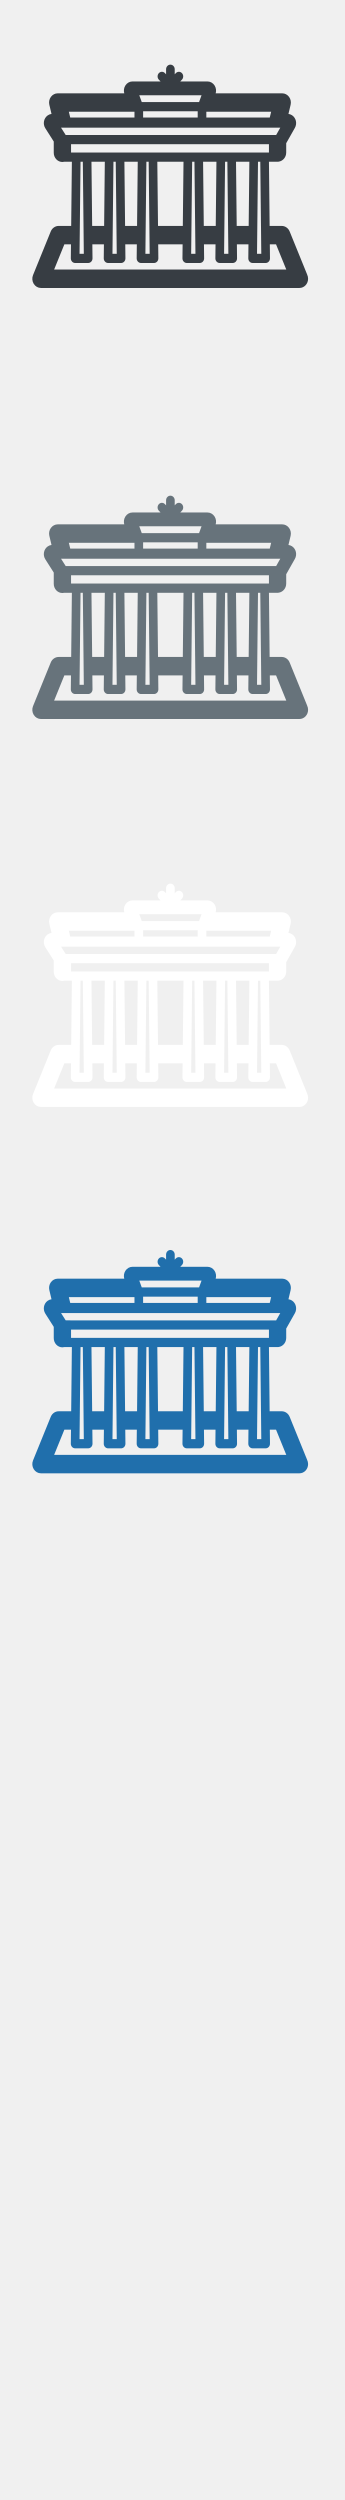
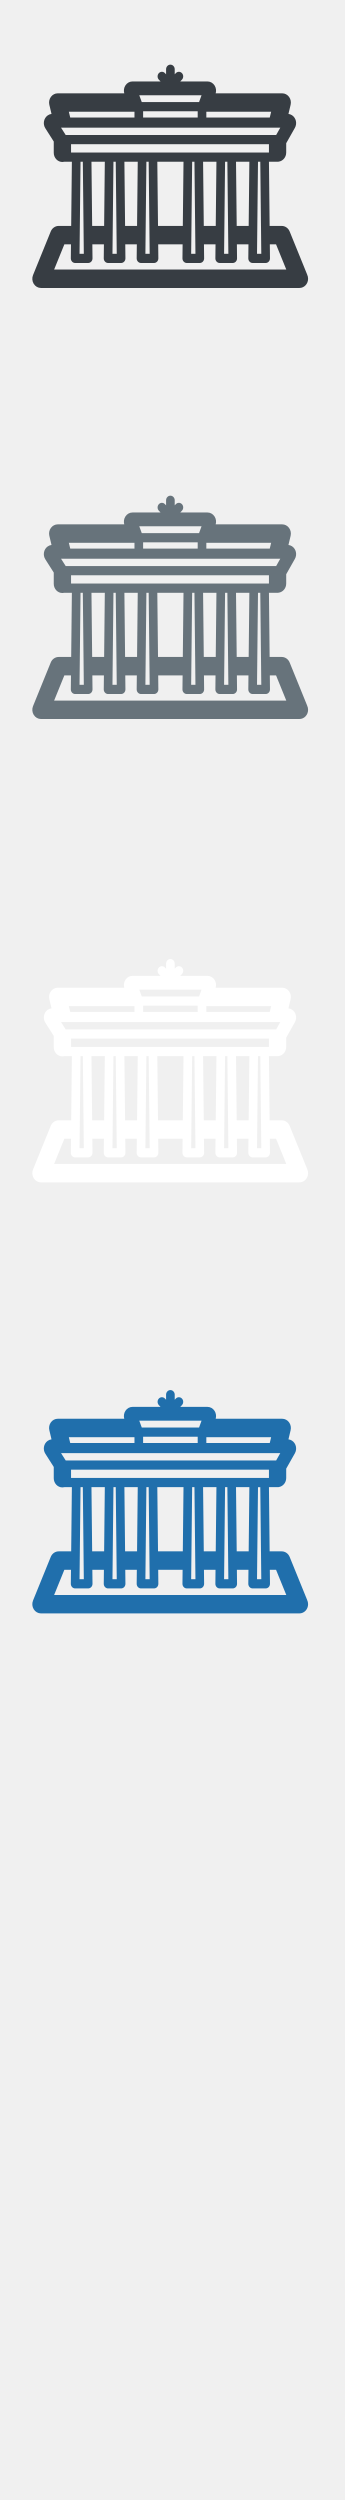
<svg xmlns="http://www.w3.org/2000/svg" width="32" height="232" viewBox="0 0 32 232">
  <g fill="none">
-     <path d="M28.505 25.479l-1.625-3.998c-.127-.312-.416-.515-.736-.515h-1.122l-.064-5.957h.84l.03-.004.026-.003.032-.005c.382-.065.674-.417.674-.843v-.864l.806-1.426c.228-.405.106-.93-.273-1.174-.103-.066-.214-.103-.325-.117l.201-.847c.061-.256.007-.527-.145-.735-.152-.208-.385-.33-.633-.33h-6.175c.071-.247.033-.516-.105-.731-.149-.233-.397-.372-.662-.372h-2.521l.156-.165c.156-.167.157-.438 0-.605-.156-.167-.41-.167-.566-.001l-.104.11v-.47c0-.236-.18-.428-.401-.428-.221 0-.401.192-.401.428v.47l-.104-.11c-.157-.167-.411-.166-.567.001-.156.167-.156.438 0 .605l.155.165h-2.597c-.265 0-.513.139-.662.372-.138.215-.176.484-.106.731h-6.175c-.247 0-.481.122-.633.33-.152.208-.205.479-.144.735l.201.847c-.125.015-.249.061-.361.142-.366.265-.462.796-.214 1.187l.783 1.231v1.044c0 .472.359.855.802.855l.185-.023h.695l-.064 5.957h-1.161c-.32 0-.609.203-.736.515l-1.644 4.048c-.108.264-.083.569.065.809.148.241.4.386.67.386h23.989c.443 0 .802-.383.802-.855 0-.14-.032-.272-.088-.389zm-21.096-4.513l.064-5.957h.213l.092 8.542h-.397l.028-2.586zm1.079-5.957h1.239l-.064 5.957h-1.111l-.064-5.957zm2.346 8.542h-.397l.091-8.542h.213l.093 8.542zm.71-8.542h1.239l-.064 5.957h-1.111l-.064-5.957zm2.345 8.542h-.396l.092-8.542h.213l.091 8.542zm.71-8.542h2.43l-.064 5.957h-2.301l-.065-5.957zm3.538 8.542h-.397l.092-8.542h.213l.092 8.542zm.709-8.542h1.239l-.064 5.957h-1.11l-.065-5.957zm2.346 8.542h-.397l.092-8.542h.213l.092 8.542zm.71-8.542h1.239l-.064 5.957h-1.111l-.064-5.957zm2.318 5.957l.018 1.711.01.875h-.397l.091-8.542h.213l.064 5.957zm-17.696-8.437h-.428l-.125-.197-.092-.145-.214-.337h20.345l-.192.341-.191.339h-19.103zm-.136-2.158h6.091v.539h-5.962l-.129-.539zm6.536-1.531h5.779l-.23.633h-5.318l-.139-.384-.091-.249zm12.11 2.07h-5.886v-.539h6.014l-.128.539zm-11.753-.582h5.065v.582h-5.065v-.582zm-6.688 3.056h18.365v.769h-18.365v-.769zm-1.57 11.629l.949-2.337h.615l-.014 1.297c-.002.115.041.225.116.306.075.081.178.127.285.127h1.208c.108 0 .21-.046.286-.127.075-.081.117-.191.116-.306l-.014-1.297h1.073l-.014 1.297c-.001.115.041.225.116.306.075.081.178.127.285.127h1.208c.107 0 .21-.046.286-.127.075-.081.117-.191.115-.306l-.014-1.297h1.073l-.014 1.297c-.001.115.04.225.116.306.075.081.178.127.285.127h1.209c.107 0 .21-.046.285-.127.075-.081.117-.191.116-.306l-.014-1.297h2.265l-.014 1.297c-.001.115.041.225.116.306.075.081.178.127.285.127h1.208c.107 0 .21-.046.285-.127.075-.081.117-.191.116-.306l-.015-1.297h1.074l-.014 1.297c-.002.115.04.225.115.306.075.081.178.127.286.127h1.208c.107 0 .21-.046.286-.127.075-.081.117-.191.115-.306l-.014-1.297h1.074l-.014 1.297c-.001.115.041.225.116.306.075.081.178.127.285.127h1.209c.107 0 .21-.046.285-.127.075-.081.117-.191.116-.306l-.014-1.297h.577l.95 2.337h-21.544z" fill="#373D43" />
-     <path d="M28.505 65.479l-1.625-3.998c-.127-.312-.416-.515-.736-.515h-1.122l-.064-5.957h.84l.03-.004.026-.003.032-.005c.382-.065.674-.417.674-.843v-.864l.806-1.426c.228-.405.106-.93-.273-1.174-.103-.066-.214-.103-.325-.117l.201-.847c.061-.256.007-.527-.145-.735-.152-.208-.385-.33-.633-.33h-6.175c.071-.247.033-.516-.105-.731-.149-.233-.397-.372-.662-.372h-2.521l.156-.165c.156-.167.157-.438 0-.605-.156-.167-.41-.167-.566-.001l-.104.11v-.47c0-.236-.18-.428-.401-.428-.221 0-.401.192-.401.428v.47l-.104-.11c-.157-.167-.411-.166-.567.001-.156.167-.156.438 0 .605l.155.165h-2.597c-.265 0-.513.139-.662.372-.138.215-.176.484-.106.731h-6.175c-.247 0-.481.122-.633.33-.152.208-.205.479-.144.735l.201.847c-.125.015-.249.061-.361.142-.366.265-.462.796-.214 1.187l.783 1.231v1.044c0 .472.359.855.802.855l.185-.023h.695l-.064 5.957h-1.161c-.32 0-.609.203-.736.515l-1.644 4.048c-.108.264-.083.569.065.809.148.241.4.386.67.386h23.989c.443 0 .802-.383.802-.855 0-.14-.032-.272-.088-.389zm-21.096-4.513l.064-5.957h.213l.092 8.542h-.397l.028-2.586zm1.079-5.957h1.239l-.064 5.957h-1.111l-.064-5.957zm2.346 8.542h-.397l.091-8.542h.213l.093 8.542zm.71-8.542h1.239l-.064 5.957h-1.111l-.064-5.957zm2.345 8.542h-.396l.092-8.542h.213l.091 8.542zm.71-8.542h2.43l-.064 5.957h-2.301l-.065-5.957zm3.538 8.542h-.397l.092-8.542h.213l.092 8.542zm.709-8.542h1.239l-.064 5.957h-1.11l-.065-5.957zm2.346 8.542h-.397l.092-8.542h.213l.092 8.542zm.71-8.542h1.239l-.064 5.957h-1.111l-.064-5.957zm2.318 5.957l.018 1.711.01.875h-.397l.091-8.542h.213l.064 5.957zm-17.696-8.437h-.428l-.125-.197-.092-.145-.214-.337h20.345l-.192.341-.191.339h-19.103zm-.136-2.158h6.091v.539h-5.962l-.129-.539zm6.536-1.531h5.779l-.23.633h-5.318l-.139-.384-.091-.249zm12.11 2.07h-5.886v-.539h6.014l-.128.539zm-11.753-.582h5.065v.582h-5.065v-.582zm-6.688 3.056h18.365v.769h-18.365v-.769zm-1.57 11.629l.949-2.337h.615l-.014 1.297c-.002.115.041.225.116.306.075.081.178.127.285.127h1.208c.108 0 .21-.046.286-.127.075-.081.117-.191.116-.306l-.014-1.297h1.073l-.014 1.297c-.001.115.041.225.116.306.075.081.178.127.285.127h1.208c.107 0 .21-.046.286-.127.075-.081.117-.191.115-.306l-.014-1.297h1.073l-.014 1.297c-.001.115.04.225.116.306.075.081.178.127.285.127h1.209c.107 0 .21-.046.285-.127.075-.081.117-.191.116-.306l-.014-1.297h2.265l-.014 1.297c-.001.115.041.225.116.306.075.081.178.127.285.127h1.208c.107 0 .21-.046.285-.127.075-.081.117-.191.116-.306l-.015-1.297h1.074l-.014 1.297c-.002.115.04.225.115.306.075.081.178.127.286.127h1.208c.107 0 .21-.046.286-.127.075-.081.117-.191.115-.306l-.014-1.297h1.074l-.014 1.297c-.001.115.041.225.116.306.075.081.178.127.285.127h1.209c.107 0 .21-.046.285-.127.075-.081.117-.191.116-.306l-.014-1.297h.577l.95 2.337h-21.544z" fill="#67737B" />
-     <path d="M28.505 135.479l-1.625-3.998c-.127-.312-.416-.515-.736-.515h-1.122l-.064-5.957h.84l.03-.004.026-.003.032-.005c.382-.065.674-.417.674-.843v-.864l.806-1.426c.228-.405.106-.93-.273-1.174-.103-.066-.214-.103-.325-.117l.201-.847c.061-.256.007-.527-.145-.735-.152-.208-.385-.33-.633-.33h-6.175c.071-.247.033-.516-.105-.731-.149-.233-.397-.372-.662-.372h-2.521l.156-.165c.156-.167.157-.438 0-.605-.156-.167-.41-.167-.566-.001l-.104.11v-.47c0-.236-.18-.428-.401-.428-.221 0-.401.192-.401.428v.47l-.104-.11c-.157-.167-.411-.166-.567.001-.156.167-.156.438 0 .605l.155.165h-2.597c-.265 0-.513.139-.662.372-.138.215-.176.484-.106.731h-6.175c-.247 0-.481.122-.633.33-.152.208-.205.479-.144.735l.201.847c-.125.015-.249.061-.361.142-.366.265-.462.796-.214 1.187l.783 1.231v1.044c0 .472.359.855.802.855l.185-.023h.695l-.064 5.957h-1.161c-.32 0-.609.203-.736.515l-1.644 4.048c-.108.264-.083.569.065.809.148.241.4.386.67.386h23.989c.443 0 .802-.383.802-.855 0-.14-.032-.272-.088-.389zm-21.096-4.513l.064-5.957h.213l.092 8.542h-.397l.028-2.586zm1.079-5.957h1.239l-.064 5.957h-1.111l-.064-5.957zm2.346 8.542h-.397l.091-8.542h.213l.093 8.542zm.71-8.542h1.239l-.064 5.957h-1.111l-.064-5.957zm2.345 8.542h-.396l.092-8.542h.213l.091 8.542zm.71-8.542h2.43l-.064 5.957h-2.301l-.065-5.957zm3.538 8.542h-.397l.092-8.542h.213l.092 8.542zm.709-8.542h1.239l-.064 5.957h-1.11l-.065-5.957zm2.346 8.542h-.397l.092-8.542h.213l.092 8.542zm.71-8.542h1.239l-.064 5.957h-1.111l-.064-5.957zm2.318 5.957l.018 1.711.01.875h-.397l.091-8.542h.213l.064 5.957zm-17.696-8.437h-.428l-.125-.197-.092-.145-.214-.337h20.345l-.192.341-.191.339h-19.103zm-.136-2.158h6.091v.539h-5.962l-.129-.539zm6.536-1.531h5.779l-.23.633h-5.318l-.139-.384-.091-.249zm12.11 2.07h-5.886v-.539h6.014l-.128.539zm-11.753-.582h5.065v.582h-5.065v-.582zm-6.688 3.056h18.365v.769h-18.365v-.769zm-1.57 11.629l.949-2.337h.615l-.014 1.297c-.002.115.041.225.116.306.075.081.178.127.285.127h1.208c.108 0 .21-.046.286-.127.075-.081.117-.191.116-.306l-.014-1.297h1.073l-.014 1.297c-.001.115.041.225.116.306.075.081.178.127.285.127h1.208c.107 0 .21-.046.286-.127.075-.081.117-.191.115-.306l-.014-1.297h1.073l-.014 1.297c-.001.115.04.225.116.306.075.081.178.127.285.127h1.209c.107 0 .21-.046.285-.127.075-.081.117-.191.116-.306l-.014-1.297h2.265l-.014 1.297c-.001.115.041.225.116.306.075.081.178.127.285.127h1.208c.107 0 .21-.046.285-.127.075-.081.117-.191.116-.306l-.015-1.297h1.074l-.014 1.297c-.002.115.04.225.115.306.075.081.178.127.286.127h1.208c.107 0 .21-.046.286-.127.075-.081.117-.191.115-.306l-.014-1.297h1.074l-.014 1.297c-.001.115.041.225.116.306.075.081.178.127.285.127h1.209c.107 0 .21-.046.285-.127.075-.081.117-.191.116-.306l-.014-1.297h.577l.95 2.337h-21.544z" fill="#206FAC" />
-     <path d="M28.505 101.479l-1.625-3.998c-.127-.312-.416-.515-.736-.515h-1.122l-.064-5.957h.84l.03-.004.026-.003.032-.005c.382-.065.674-.417.674-.843v-.864l.806-1.426c.228-.405.106-.93-.273-1.174-.103-.066-.214-.103-.325-.117l.201-.847c.061-.256.007-.527-.145-.735-.152-.208-.385-.33-.633-.33h-6.175c.071-.247.033-.516-.105-.731-.149-.233-.397-.372-.662-.372h-2.521l.156-.165c.156-.167.157-.438 0-.605-.156-.167-.41-.167-.566-.001l-.104.11v-.47c0-.236-.18-.428-.401-.428-.221 0-.401.192-.401.428v.47l-.104-.11c-.157-.167-.411-.166-.567.001-.156.167-.156.438 0 .605l.155.165h-2.597c-.265 0-.513.139-.662.372-.138.215-.176.484-.106.731h-6.175c-.247 0-.481.122-.633.33-.152.208-.205.479-.144.735l.201.847c-.125.015-.249.061-.361.142-.366.265-.462.796-.214 1.187l.783 1.231v1.044c0 .472.359.855.802.855l.185-.023h.695l-.064 5.957h-1.161c-.32 0-.609.203-.736.515l-1.644 4.048c-.108.264-.083.569.065.809.148.241.4.386.67.386h23.989c.443 0 .802-.383.802-.855 0-.14-.032-.272-.088-.389zm-21.096-4.513l.064-5.957h.213l.092 8.542h-.397l.028-2.586zm1.079-5.957h1.239l-.064 5.957h-1.111l-.064-5.957zm2.346 8.542h-.397l.091-8.542h.213l.093 8.542zm.71-8.542h1.239l-.064 5.957h-1.111l-.064-5.957zm2.345 8.542h-.396l.092-8.542h.213l.091 8.542zm.71-8.542h2.43l-.064 5.957h-2.301l-.065-5.957zm3.538 8.542h-.397l.092-8.542h.213l.092 8.542zm.709-8.542h1.239l-.064 5.957h-1.11l-.065-5.957zm2.346 8.542h-.397l.092-8.542h.213l.092 8.542zm.71-8.542h1.239l-.064 5.957h-1.111l-.064-5.957zm2.318 5.957l.018 1.711.01.875h-.397l.091-8.542h.213l.064 5.957zm-17.696-8.437h-.428l-.125-.197-.092-.145-.214-.337h20.345l-.192.341-.191.339h-19.103zm-.136-2.158h6.091v.539h-5.962l-.129-.539zm6.536-1.531h5.779l-.23.633h-5.318l-.139-.384-.091-.249zm12.11 2.07h-5.886v-.539h6.014l-.128.539zm-11.753-.582h5.065v.582h-5.065v-.582zm-6.688 3.056h18.365v.769h-18.365v-.769zm-1.57 11.629l.949-2.337h.615l-.014 1.297c-.002.115.041.225.116.306.075.081.178.127.285.127h1.208c.108 0 .21-.046.286-.127.075-.081.117-.191.116-.306l-.014-1.297h1.073l-.014 1.297c-.001.115.041.225.116.306.075.081.178.127.285.127h1.208c.107 0 .21-.046.286-.127.075-.081.117-.191.115-.306l-.014-1.297h1.073l-.014 1.297c-.001.115.04.225.116.306.075.081.178.127.285.127h1.209c.107 0 .21-.046.285-.127.075-.081.117-.191.116-.306l-.014-1.297h2.265l-.014 1.297c-.001.115.041.225.116.306.075.081.178.127.285.127h1.208c.107 0 .21-.046.285-.127.075-.081.117-.191.116-.306l-.015-1.297h1.074l-.014 1.297c-.002.115.04.225.115.306.075.081.178.127.286.127h1.208c.107 0 .21-.046.286-.127.075-.081.117-.191.115-.306l-.014-1.297h1.074l-.014 1.297c-.001.115.041.225.116.306.075.081.178.127.285.127h1.209c.107 0 .21-.046.285-.127.075-.081.117-.191.116-.306l-.014-1.297h.577l.95 2.337h-21.544z" fill="#fff" />
+     <g>
+       <path d="M28.505 25.479l-1.625-3.998c-.127-.312-.416-.515-.736-.515h-1.122l-.064-5.957h.84l.03-.004.026-.003.032-.005c.382-.065.674-.417.674-.843v-.864l.806-1.426c.228-.405.106-.93-.273-1.174-.103-.066-.214-.103-.325-.117l.201-.847c.061-.256.007-.527-.145-.735-.152-.208-.385-.33-.633-.33h-6.175c.071-.247.033-.516-.105-.731-.149-.233-.397-.372-.662-.372h-2.521l.156-.165c.156-.167.157-.438 0-.605-.156-.167-.41-.167-.566-.001l-.104.11v-.47c0-.236-.18-.428-.401-.428-.221 0-.401.192-.401.428v.47l-.104-.11c-.157-.167-.411-.166-.567.001-.156.167-.156.438 0 .605l.155.165h-2.597c-.265 0-.513.139-.662.372-.138.215-.176.484-.106.731h-6.175c-.247 0-.481.122-.633.33-.152.208-.205.479-.144.735l.201.847c-.125.015-.249.061-.361.142-.366.265-.462.796-.214 1.187l.783 1.231v1.044c0 .472.359.855.802.855l.185-.023h.695l-.064 5.957h-1.161c-.32 0-.609.203-.736.515l-1.644 4.048c-.108.264-.083.569.065.809.148.241.4.386.67.386h23.989c.443 0 .802-.383.802-.855 0-.14-.032-.272-.088-.389zm-21.096-4.513l.064-5.957h.213l.092 8.542h-.397l.028-2.586zm1.079-5.957h1.239l-.064 5.957h-1.111l-.064-5.957zm2.346 8.542h-.397l.091-8.542h.213l.093 8.542zm.71-8.542h1.239l-.064 5.957h-1.111l-.064-5.957zm2.345 8.542h-.396l.092-8.542h.213l.091 8.542zm.71-8.542h2.43l-.064 5.957h-2.301l-.065-5.957zm3.538 8.542h-.397l.092-8.542h.213l.092 8.542zm.709-8.542h1.239l-.064 5.957h-1.11l-.065-5.957zm2.346 8.542h-.397l.092-8.542h.213l.092 8.542zm.71-8.542h1.239l-.064 5.957h-1.111l-.064-5.957zm2.318 5.957l.018 1.711.01.875h-.397l.091-8.542h.213l.064 5.957zm-17.696-8.437h-.428l-.125-.197-.092-.145-.214-.337h20.345l-.192.341-.191.339h-19.103zm-.136-2.158h6.091v.539h-5.962l-.129-.539zm6.536-1.531h5.779l-.23.633h-5.318l-.139-.384-.091-.249zm12.11 2.07h-5.886v-.539h6.014l-.128.539zm-11.753-.582h5.065v.582h-5.065v-.582zm-6.688 3.056h18.365v.769h-18.365v-.769zm-1.57 11.629l.949-2.337h.615l-.014 1.297c-.002.115.041.225.116.306.075.081.178.127.285.127h1.208c.108 0 .21-.046.286-.127.075-.081.117-.191.116-.306l-.014-1.297h1.073l-.014 1.297c-.001.115.041.225.116.306.075.081.178.127.285.127h1.208c.107 0 .21-.046.286-.127.075-.081.117-.191.115-.306l-.014-1.297h1.073l-.014 1.297c-.001.115.04.225.116.306.075.081.178.127.285.127h1.209c.107 0 .21-.046.285-.127.075-.081.117-.191.116-.306l-.014-1.297h2.265l-.014 1.297c-.001.115.041.225.116.306.075.081.178.127.285.127h1.208c.107 0 .21-.046.285-.127.075-.081.117-.191.116-.306l-.015-1.297h1.074l-.014 1.297c-.002.115.04.225.115.306.075.081.178.127.286.127h1.208c.107 0 .21-.046.286-.127.075-.081.117-.191.115-.306l-.014-1.297h1.074l-.014 1.297c-.001.115.041.225.116.306.075.081.178.127.285.127h1.209c.107 0 .21-.046.285-.127.075-.081.117-.191.116-.306l-.014-1.297h.577l.95 2.337h-21.544z" fill="#373D43" />
+       <path d="M28.505 65.479l-1.625-3.998c-.127-.312-.416-.515-.736-.515h-1.122l-.064-5.957h.84l.03-.004.026-.003.032-.005c.382-.065.674-.417.674-.843v-.864l.806-1.426c.228-.405.106-.93-.273-1.174-.103-.066-.214-.103-.325-.117l.201-.847c.061-.256.007-.527-.145-.735-.152-.208-.385-.33-.633-.33h-6.175c.071-.247.033-.516-.105-.731-.149-.233-.397-.372-.662-.372h-2.521l.156-.165c.156-.167.157-.438 0-.605-.156-.167-.41-.167-.566-.001l-.104.11v-.47c0-.236-.18-.428-.401-.428-.221 0-.401.192-.401.428v.47l-.104-.11c-.157-.167-.411-.166-.567.001-.156.167-.156.438 0 .605l.155.165h-2.597c-.265 0-.513.139-.662.372-.138.215-.176.484-.106.731h-6.175c-.247 0-.481.122-.633.33-.152.208-.205.479-.144.735l.201.847c-.125.015-.249.061-.361.142-.366.265-.462.796-.214 1.187l.783 1.231v1.044c0 .472.359.855.802.855l.185-.023h.695l-.064 5.957h-1.161c-.32 0-.609.203-.736.515l-1.644 4.048c-.108.264-.083.569.065.809.148.241.4.386.67.386h23.989c.443 0 .802-.383.802-.855 0-.14-.032-.272-.088-.389zm-21.096-4.513l.064-5.957h.213l.092 8.542h-.397l.028-2.586zm1.079-5.957h1.239l-.064 5.957h-1.111l-.064-5.957zm2.346 8.542h-.397l.091-8.542h.213l.093 8.542zm.71-8.542h1.239l-.064 5.957h-1.111l-.064-5.957zm2.345 8.542h-.396l.092-8.542h.213l.091 8.542zm.71-8.542h2.43l-.064 5.957h-2.301l-.065-5.957zm3.538 8.542h-.397l.092-8.542h.213l.092 8.542zm.709-8.542h1.239l-.064 5.957h-1.11l-.065-5.957zm2.346 8.542h-.397l.092-8.542h.213l.092 8.542zm.71-8.542h1.239l-.064 5.957h-1.111l-.064-5.957zm2.318 5.957l.018 1.711.01.875h-.397l.091-8.542h.213l.064 5.957zm-17.696-8.437h-.428l-.125-.197-.092-.145-.214-.337h20.345l-.192.341-.191.339h-19.103zm-.136-2.158h6.091v.539h-5.962l-.129-.539zm6.536-1.531h5.779l-.23.633h-5.318l-.139-.384-.091-.249zm12.11 2.07h-5.886v-.539h6.014l-.128.539zm-11.753-.582h5.065v.582h-5.065v-.582zm-6.688 3.056h18.365v.769h-18.365v-.769zm-1.57 11.629l.949-2.337h.615l-.014 1.297c-.002.115.041.225.116.306.075.081.178.127.285.127h1.208c.108 0 .21-.046.286-.127.075-.081.117-.191.116-.306l-.014-1.297h1.073l-.014 1.297c-.001.115.041.225.116.306.075.081.178.127.285.127h1.208c.107 0 .21-.046.286-.127.075-.081.117-.191.115-.306l-.014-1.297h1.073l-.014 1.297c-.001.115.04.225.116.306.075.081.178.127.285.127h1.209c.107 0 .21-.046.285-.127.075-.081.117-.191.116-.306l-.014-1.297h2.265l-.014 1.297c-.001.115.041.225.116.306.075.081.178.127.285.127h1.208c.107 0 .21-.046.285-.127.075-.081.117-.191.116-.306l-.015-1.297h1.074l-.014 1.297c-.002.115.04.225.115.306.075.081.178.127.286.127h1.208c.107 0 .21-.046.286-.127.075-.081.117-.191.115-.306l-.014-1.297h1.074l-.014 1.297c-.001.115.041.225.116.306.075.081.178.127.285.127h1.209c.107 0 .21-.046.285-.127.075-.081.117-.191.116-.306l-.014-1.297h.577l.95 2.337h-21.544z" id="Germany-copy" fill="#67737B" />
+       <path d="M28.505 148.479l-1.625-3.998c-.127-.312-.416-.515-.736-.515h-1.122l-.064-5.957h.84l.03-.004.026-.003.032-.005c.382-.065.674-.417.674-.843v-.864l.806-1.426c.228-.405.106-.93-.273-1.174-.103-.066-.214-.103-.325-.117l.201-.847c.061-.256.007-.527-.145-.735-.152-.208-.385-.33-.633-.33h-6.175c.071-.247.033-.516-.105-.731-.149-.233-.397-.372-.662-.372h-2.521l.156-.165c.156-.167.157-.438 0-.605-.156-.167-.41-.167-.566-.001l-.104.11v-.47c0-.236-.18-.428-.401-.428-.221 0-.401.192-.401.428v.47l-.104-.11c-.157-.167-.411-.166-.567.001-.156.167-.156.438 0 .605l.155.165h-2.597c-.265 0-.513.139-.662.372-.138.215-.176.484-.106.731h-6.175c-.247 0-.481.122-.633.33-.152.208-.205.479-.144.735l.201.847c-.125.015-.249.061-.361.142-.366.265-.462.796-.214 1.187l.783 1.231v1.044c0 .472.359.855.802.855l.185-.023h.695l-.064 5.957h-1.161c-.32 0-.609.203-.736.515l-1.644 4.048c-.108.264-.083.569.065.809.148.241.4.386.67.386h23.989c.443 0 .802-.383.802-.855 0-.14-.032-.272-.088-.389zm-21.096-4.513l.064-5.957h.213l.092 8.542h-.397l.028-2.586zm1.079-5.957h1.239l-.064 5.957h-1.111l-.064-5.957zm2.346 8.542h-.397l.091-8.542h.213l.093 8.542zm.71-8.542h1.239l-.064 5.957h-1.111l-.064-5.957zm2.345 8.542h-.396l.092-8.542h.213l.091 8.542zm.71-8.542h2.43l-.064 5.957h-2.301l-.065-5.957zm3.538 8.542h-.397l.092-8.542h.213l.092 8.542zm.709-8.542h1.239l-.064 5.957h-1.11l-.065-5.957zm2.346 8.542h-.397l.092-8.542h.213l.092 8.542zm.71-8.542h1.239l-.064 5.957h-1.111l-.064-5.957zm2.318 5.957l.018 1.711.01.875h-.397l.091-8.542h.213l.064 5.957zm-17.696-8.437h-.428l-.125-.197-.092-.145-.214-.337h20.345l-.192.341-.191.339h-19.103zm-.136-2.158h6.091v.539h-5.962l-.129-.539zm6.536-1.531h5.779l-.23.633h-5.318l-.139-.384-.091-.249zm12.11 2.07h-5.886v-.539h6.014l-.128.539zm-11.753-.582h5.065v.582h-5.065v-.582zm-6.688 3.056h18.365v.769h-18.365v-.769zm-1.57 11.629l.949-2.337h.615l-.014 1.297c-.002.115.041.225.116.306.075.081.178.127.285.127h1.208c.108 0 .21-.046.286-.127.075-.081.117-.191.116-.306l-.014-1.297h1.073l-.014 1.297c-.001.115.041.225.116.306.075.081.178.127.285.127h1.208c.107 0 .21-.046.286-.127.075-.081.117-.191.115-.306l-.014-1.297h1.073l-.014 1.297c-.001.115.04.225.116.306.075.081.178.127.285.127h1.209c.107 0 .21-.046.285-.127.075-.081.117-.191.116-.306l-.014-1.297h2.265l-.014 1.297c-.001.115.041.225.116.306.075.081.178.127.285.127h1.208c.107 0 .21-.046.285-.127.075-.081.117-.191.116-.306l-.015-1.297h1.074l-.014 1.297c-.002.115.04.225.115.306.075.081.178.127.286.127h1.208c.107 0 .21-.046.286-.127.075-.081.117-.191.115-.306l-.014-1.297h1.074l-.014 1.297c-.001.115.041.225.116.306.075.081.178.127.285.127h1.209c.107 0 .21-.046.285-.127.075-.081.117-.191.116-.306l-.014-1.297h.577l.95 2.337h-21.544z" fill="#206FAC" />
+       <path d="M28.505 108.479l-1.625-3.998c-.127-.312-.416-.515-.736-.515h-1.122l-.064-5.957h.84l.03-.004.026-.003.032-.005c.382-.065.674-.417.674-.843v-.864l.806-1.426c.228-.405.106-.93-.273-1.174-.103-.066-.214-.103-.325-.117l.201-.847c.061-.256.007-.527-.145-.735-.152-.208-.385-.33-.633-.33h-6.175c.071-.247.033-.516-.105-.731-.149-.233-.397-.372-.662-.372h-2.521l.156-.165c.156-.167.157-.438 0-.605-.156-.167-.41-.167-.566-.001l-.104.11v-.47c0-.236-.18-.428-.401-.428-.221 0-.401.192-.401.428v.47l-.104-.11c-.157-.167-.411-.166-.567.001-.156.167-.156.438 0 .605l.155.165h-2.597c-.265 0-.513.139-.662.372-.138.215-.176.484-.106.731h-6.175c-.247 0-.481.122-.633.33-.152.208-.205.479-.144.735l.201.847c-.125.015-.249.061-.361.142-.366.265-.462.796-.214 1.187l.783 1.231v1.044c0 .472.359.855.802.855l.185-.023h.695l-.064 5.957h-1.161c-.32 0-.609.203-.736.515l-1.644 4.048c-.108.264-.083.569.065.809.148.241.4.386.67.386h23.989c.443 0 .802-.383.802-.855 0-.14-.032-.272-.088-.389zm-21.096-4.513l.064-5.957h.213l.092 8.542h-.397l.028-2.586zm1.079-5.957h1.239l-.064 5.957h-1.111l-.064-5.957zm2.346 8.542h-.397l.091-8.542h.213l.093 8.542zm.71-8.542h1.239l-.064 5.957h-1.111l-.064-5.957zm2.345 8.542h-.396l.092-8.542h.213l.091 8.542zm.71-8.542h2.43l-.064 5.957h-2.301l-.065-5.957zm3.538 8.542h-.397l.092-8.542h.213l.092 8.542zm.709-8.542h1.239l-.064 5.957h-1.11l-.065-5.957zm2.346 8.542h-.397l.092-8.542h.213l.092 8.542zm.71-8.542h1.239l-.064 5.957h-1.111l-.064-5.957zm2.318 5.957l.018 1.711.01.875h-.397l.091-8.542h.213l.064 5.957zm-17.696-8.437h-.428l-.125-.197-.092-.145-.214-.337h20.345l-.192.341-.191.339h-19.103zm-.136-2.158h6.091v.539h-5.962l-.129-.539zm6.536-1.531h5.779l-.23.633h-5.318l-.139-.384-.091-.249zm12.11 2.07h-5.886v-.539h6.014l-.128.539zm-11.753-.582h5.065v.582h-5.065v-.582zm-6.688 3.056h18.365v.769h-18.365v-.769zm-1.57 11.629l.949-2.337h.615l-.014 1.297c-.002.115.041.225.116.306.075.081.178.127.285.127h1.208c.108 0 .21-.046.286-.127.075-.081.117-.191.116-.306l-.014-1.297h1.073l-.014 1.297c-.001.115.041.225.116.306.075.081.178.127.285.127h1.208c.107 0 .21-.046.286-.127.075-.081.117-.191.115-.306l-.014-1.297h1.073l-.014 1.297c-.001.115.04.225.116.306.075.081.178.127.285.127h1.209c.107 0 .21-.046.285-.127.075-.081.117-.191.116-.306l-.014-1.297h2.265l-.014 1.297c-.001.115.041.225.116.306.075.081.178.127.285.127h1.208c.107 0 .21-.046.285-.127.075-.081.117-.191.116-.306l-.015-1.297h1.074l-.014 1.297c-.002.115.04.225.115.306.075.081.178.127.286.127h1.208c.107 0 .21-.046.286-.127.075-.081.117-.191.115-.306l-.014-1.297h1.074l-.014 1.297c-.001.115.041.225.116.306.075.081.178.127.285.127h1.209c.107 0 .21-.046.285-.127.075-.081.117-.191.116-.306l-.014-1.297h.577l.95 2.337h-21.544z" fill="#fff" />
+     </g>
  </g>
</svg>
